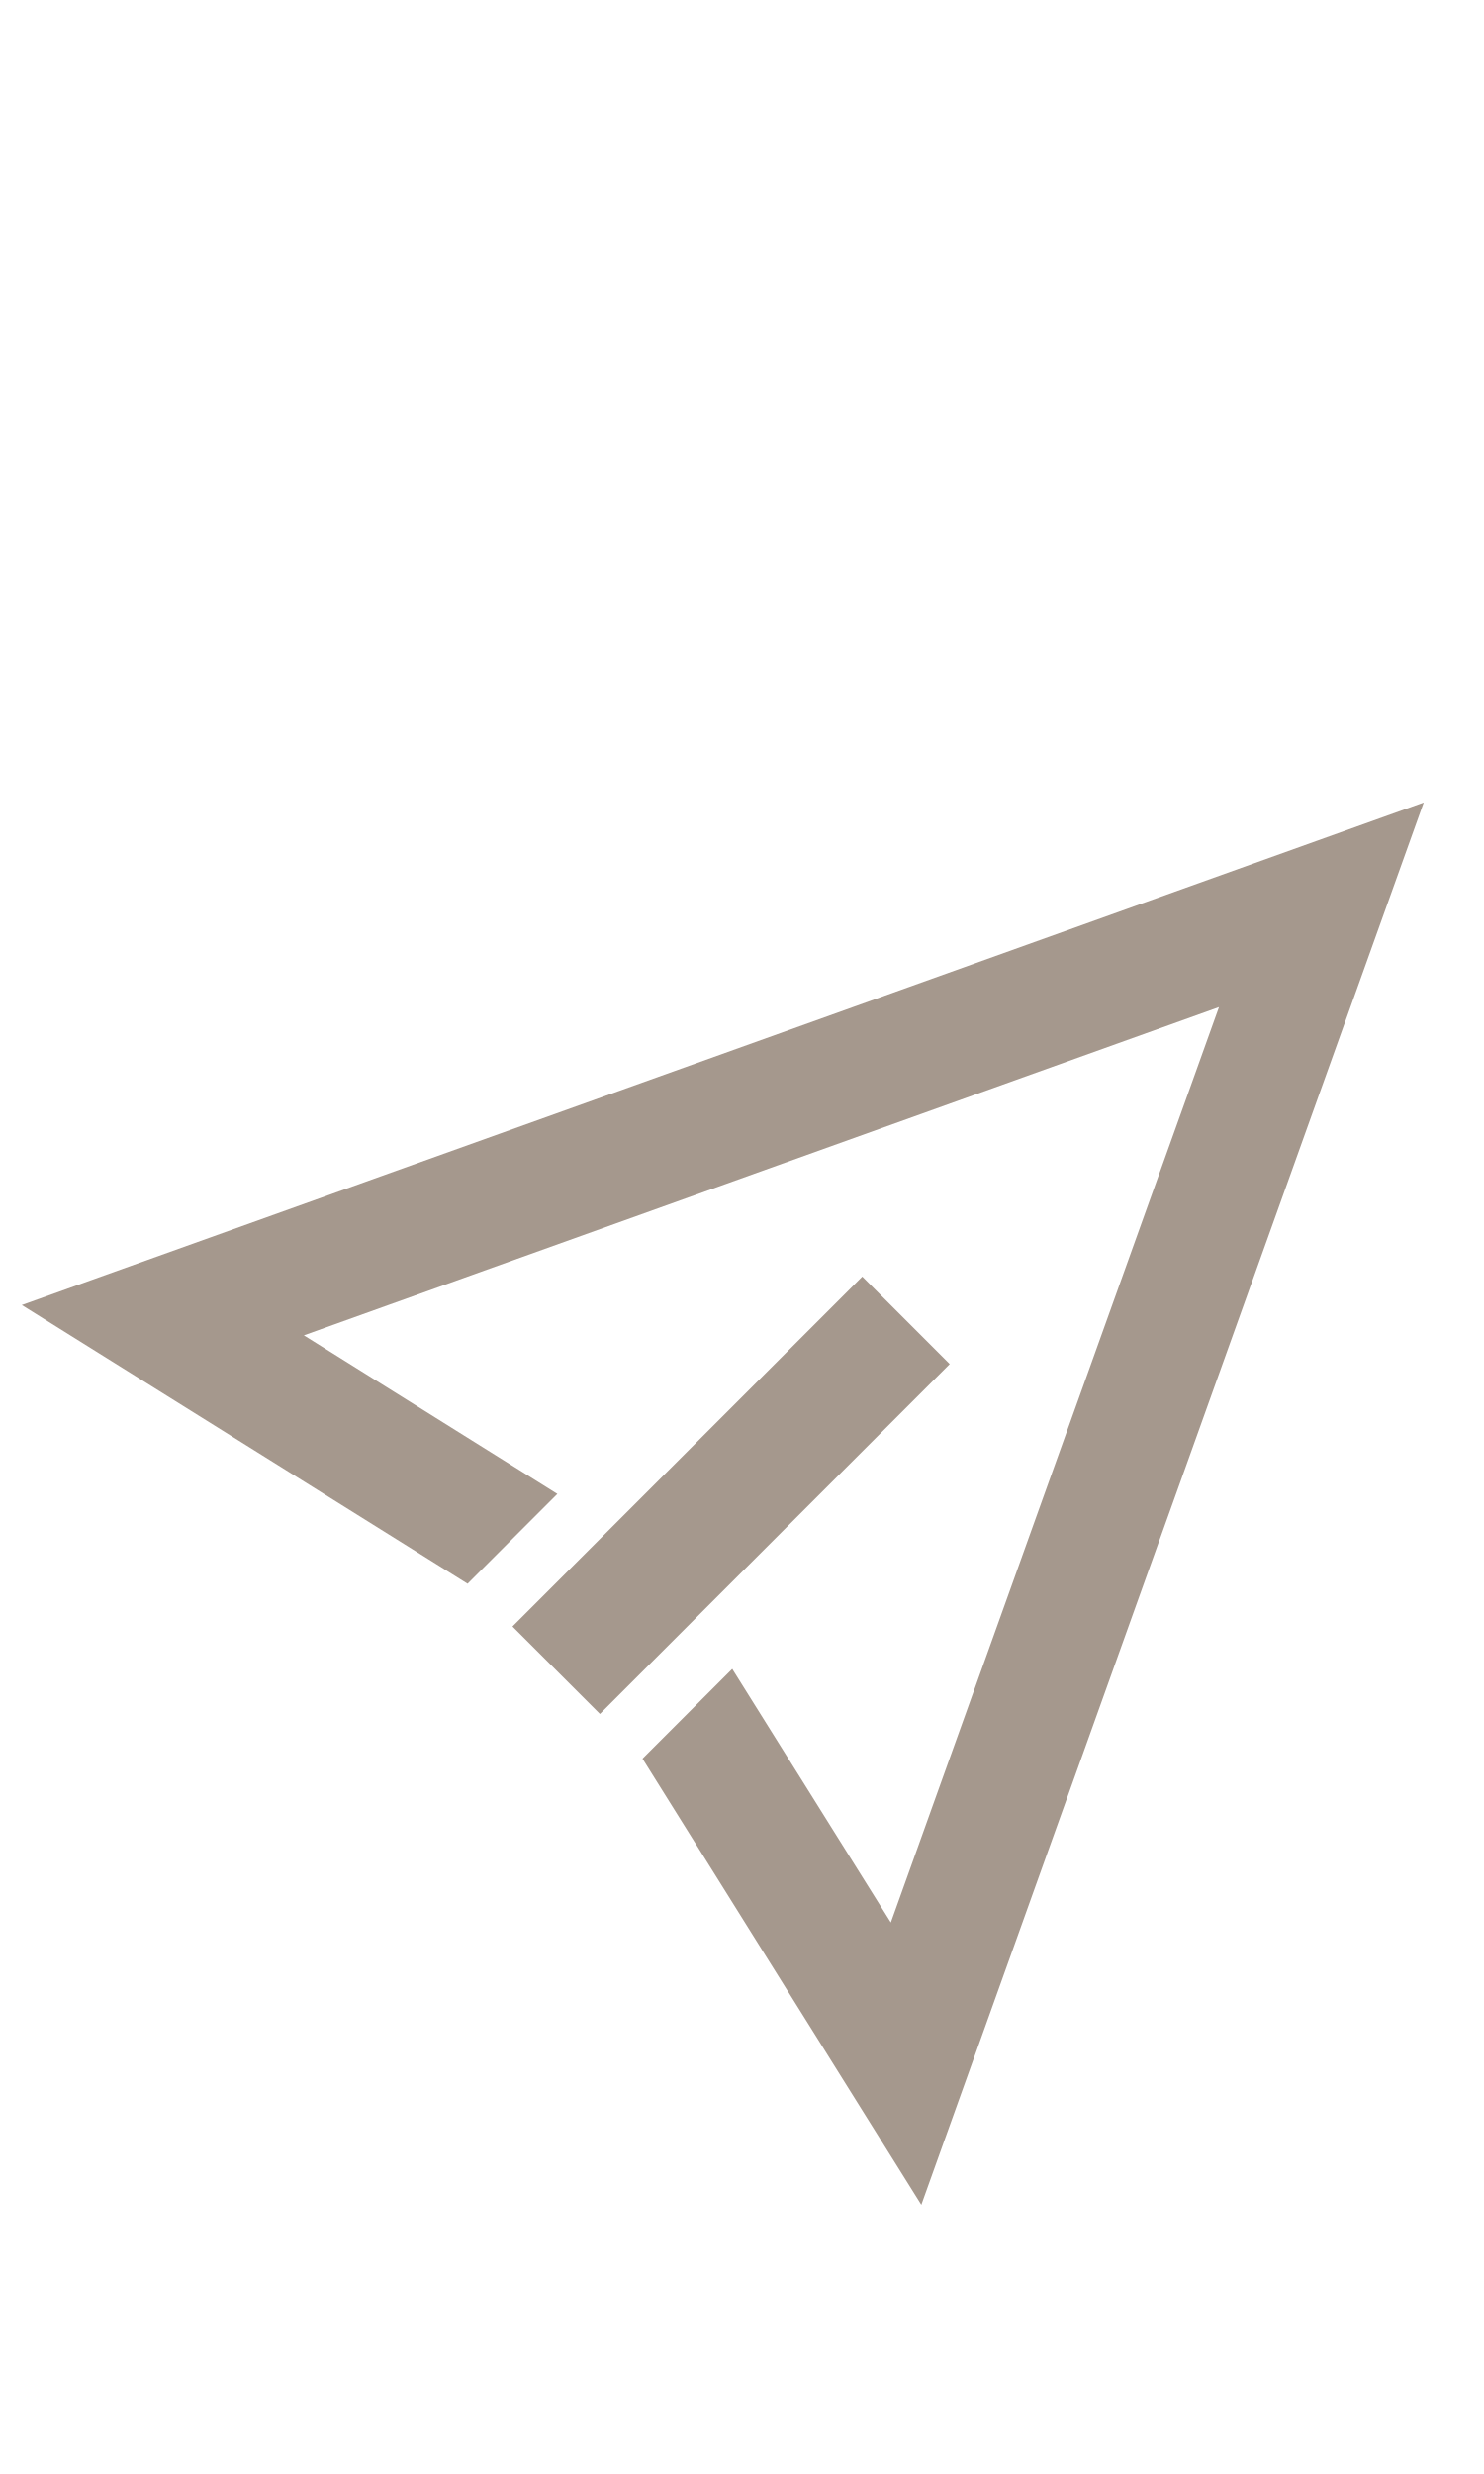
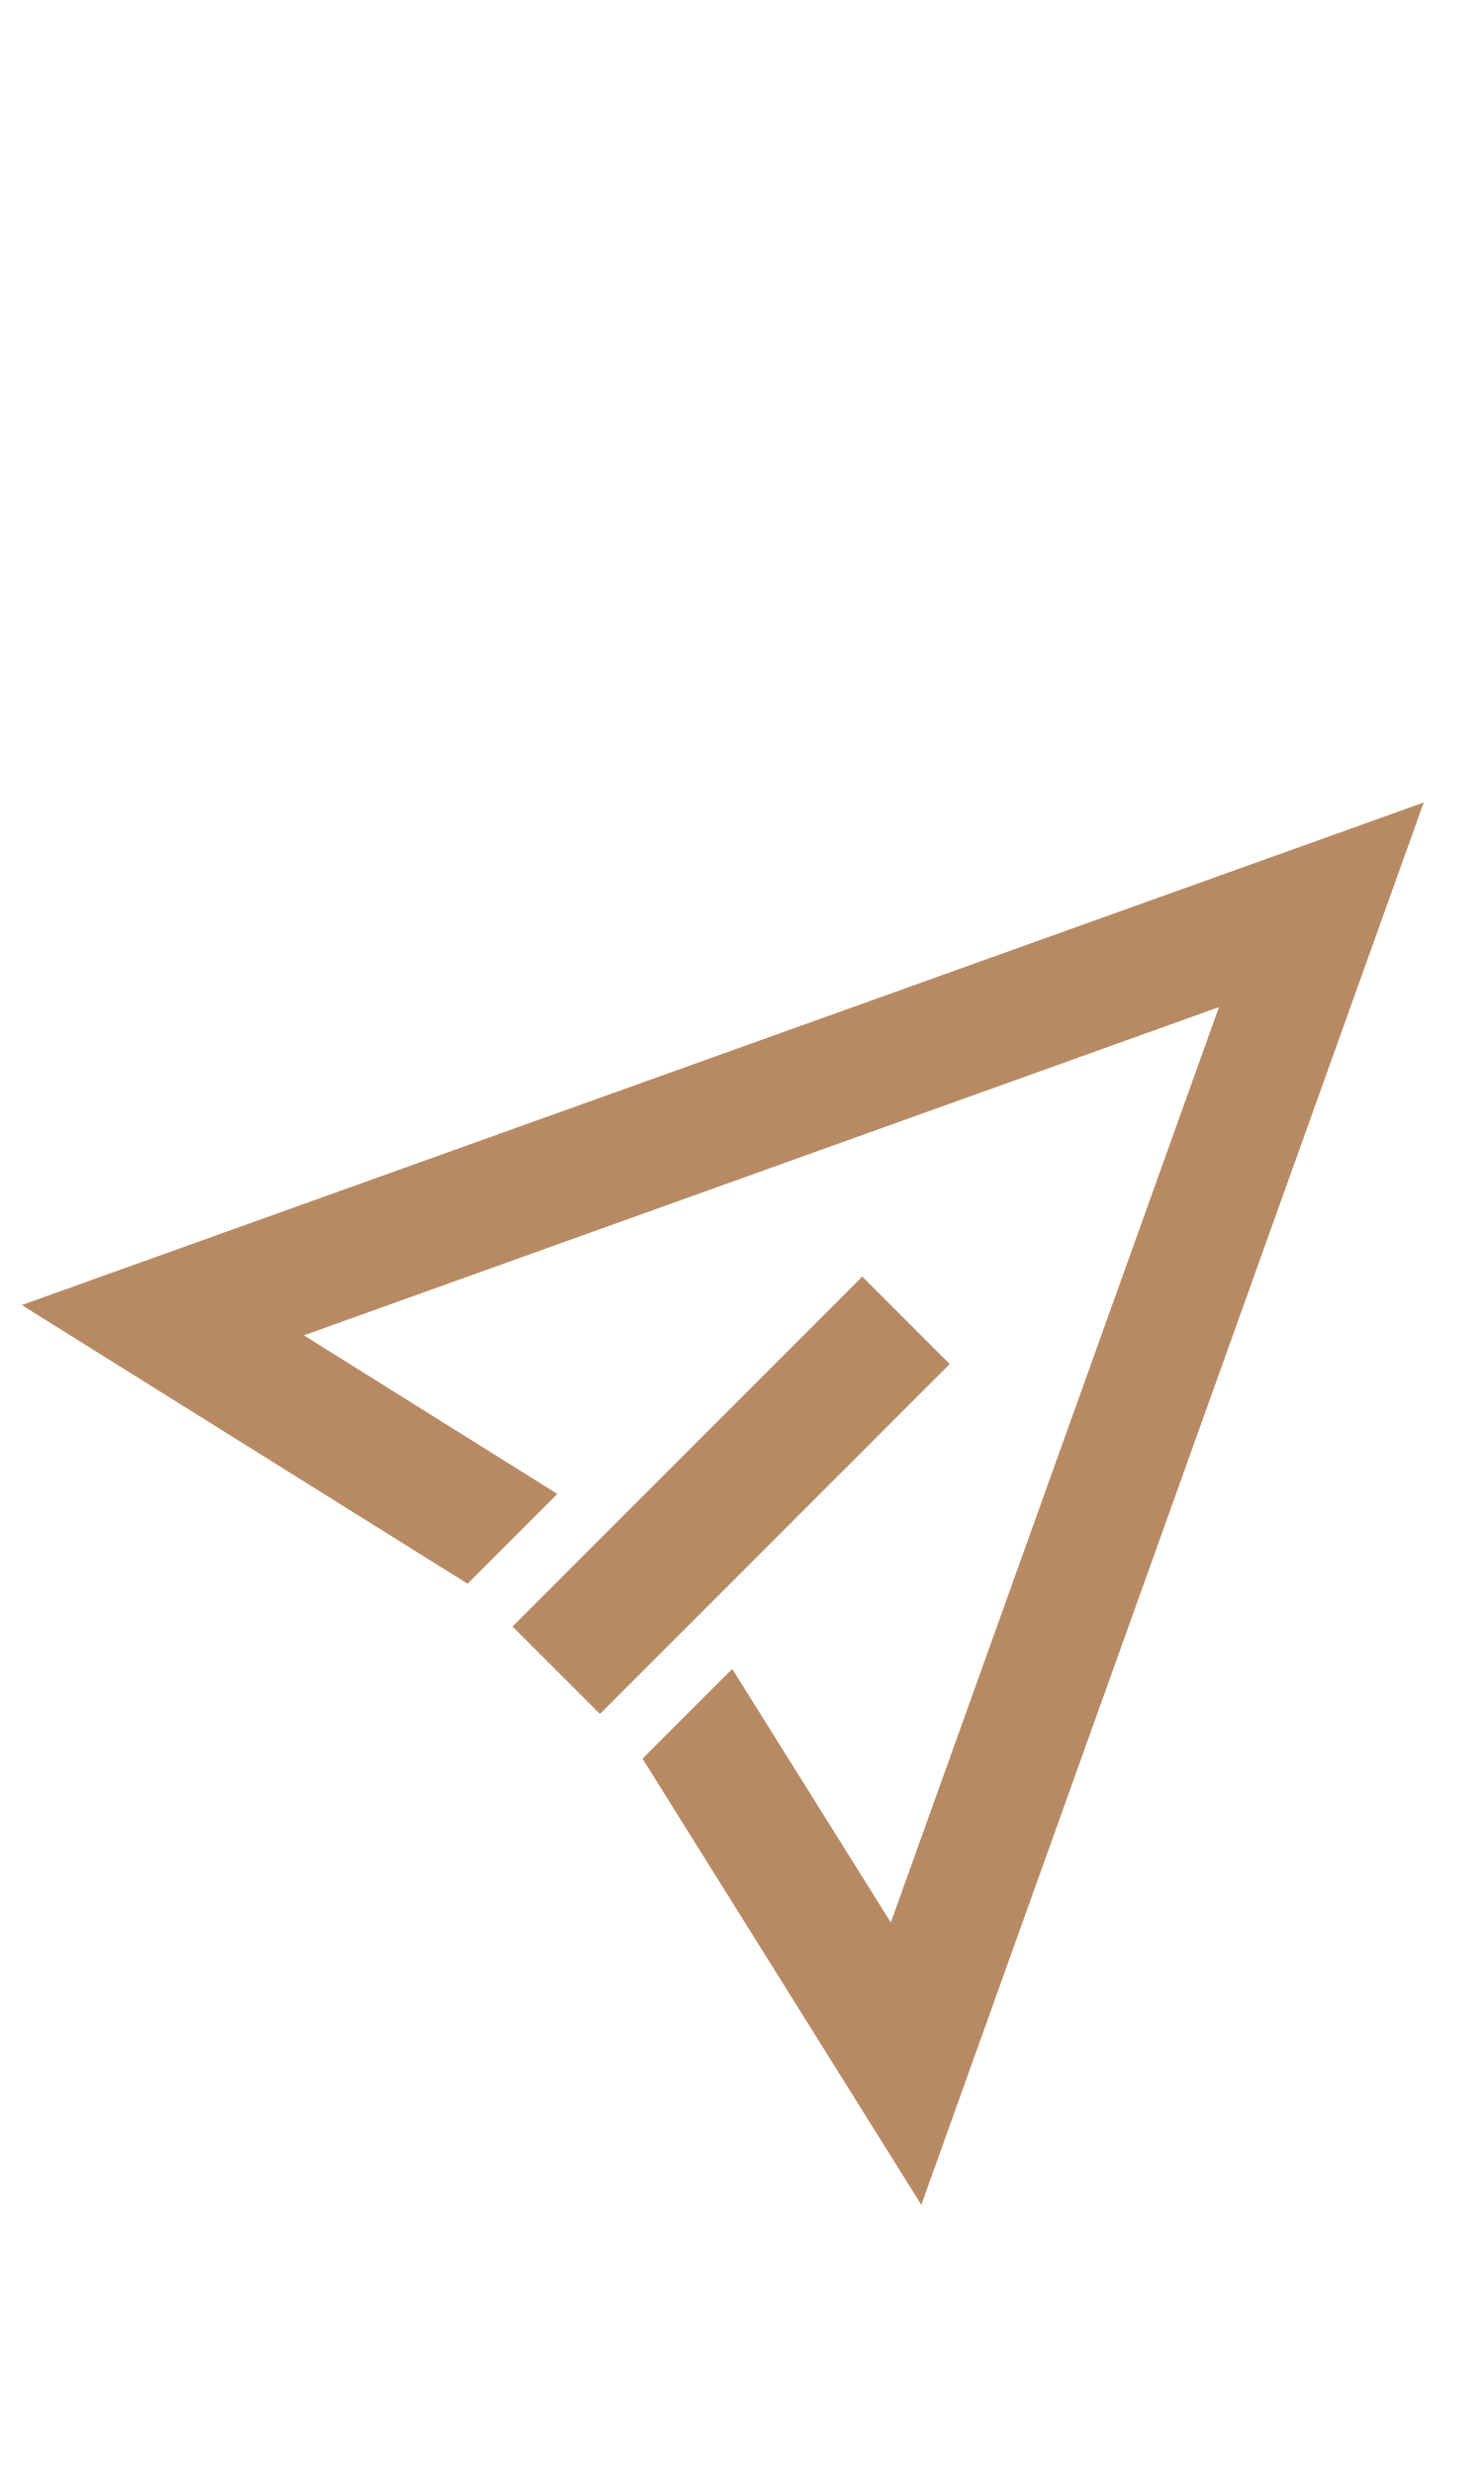
<svg xmlns="http://www.w3.org/2000/svg" width="24px" height="40px" viewBox="0 0 24 40" version="1.1">
  <g id="Send-Off-Copy" stroke="none" stroke-width="1" fill="none" fill-rule="evenodd">
    <g id="ic-send-off" transform="translate(0, 11)">
-       <g id="Group_8811" transform="translate(0, 1)" fill="#a5988d">
+       <g id="Group_8811" transform="translate(0, 1)" fill="#b88a63">
        <polygon id="Path_18865" points="0.352 9.1 7.562 13.606 9.014 12.154 4.914 9.59 19.714 4.283 14.407 19.083 11.842 14.983 10.391 16.434 14.9 23.648 23.025 0.975" />
        <g id="Group_8810" transform="translate(8, 8)">
          <polygon id="Rectangle_4394" transform="translate(3.823718, 4.176339) rotate(-45) translate(-3.823718, -4.176339) " points="-0.176 3.176 7.824 3.176 7.824 5.176 -0.176 5.176" />
        </g>
      </g>
      <polygon id="Rectangle_4395" points="1 0 27 0 27 26 1 26" />
    </g>
  </g>
</svg>
